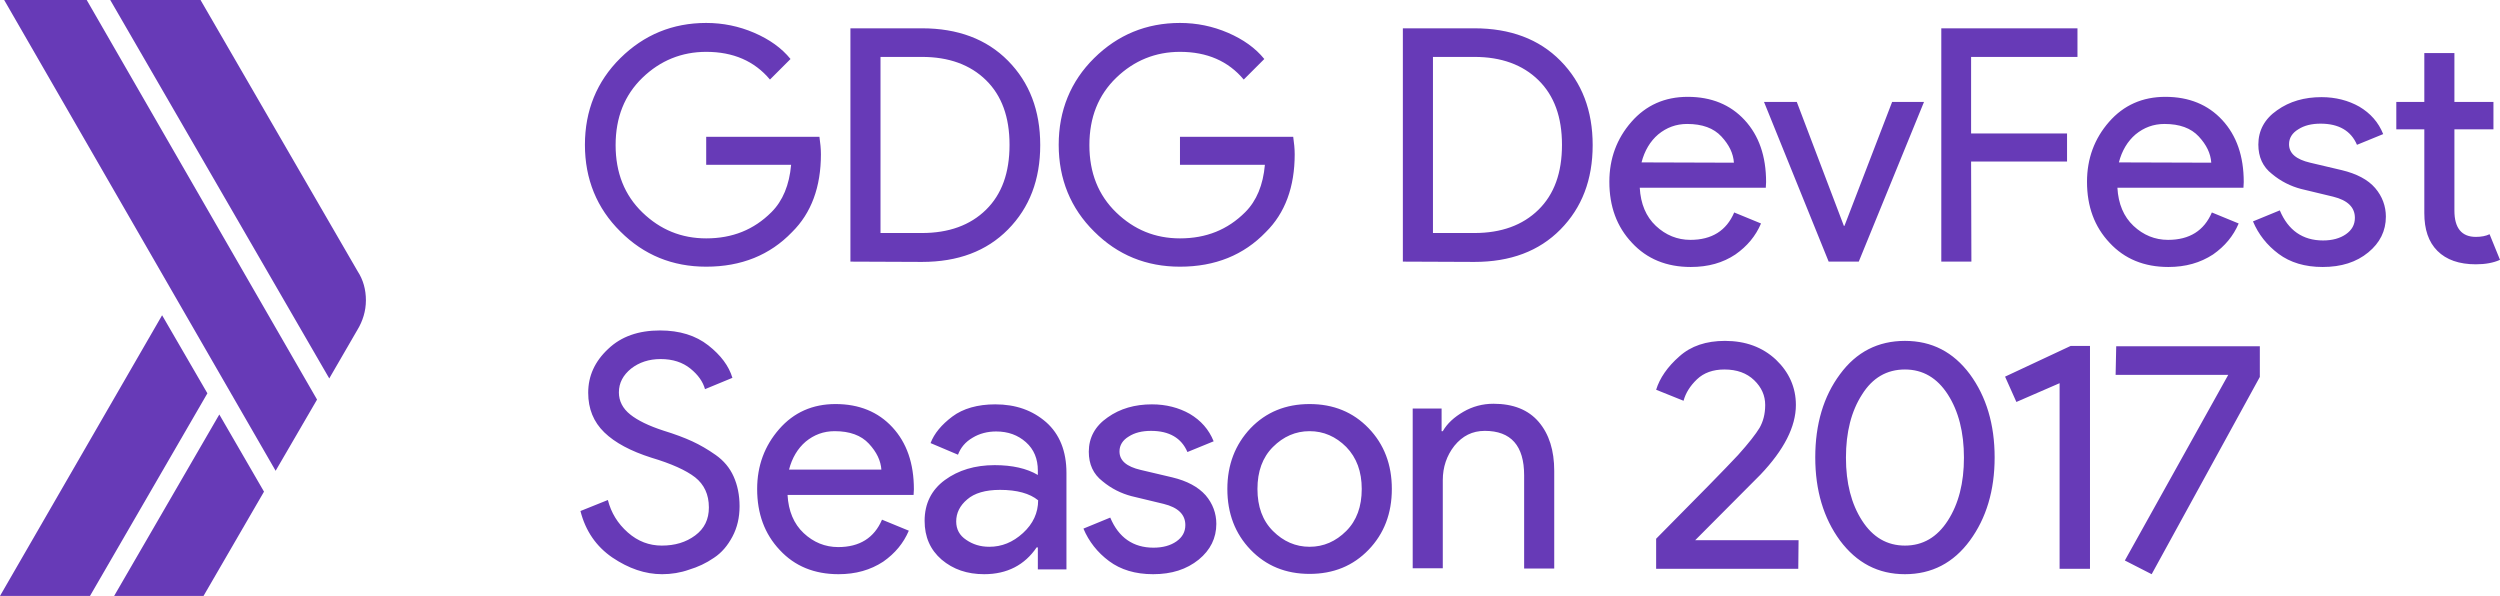
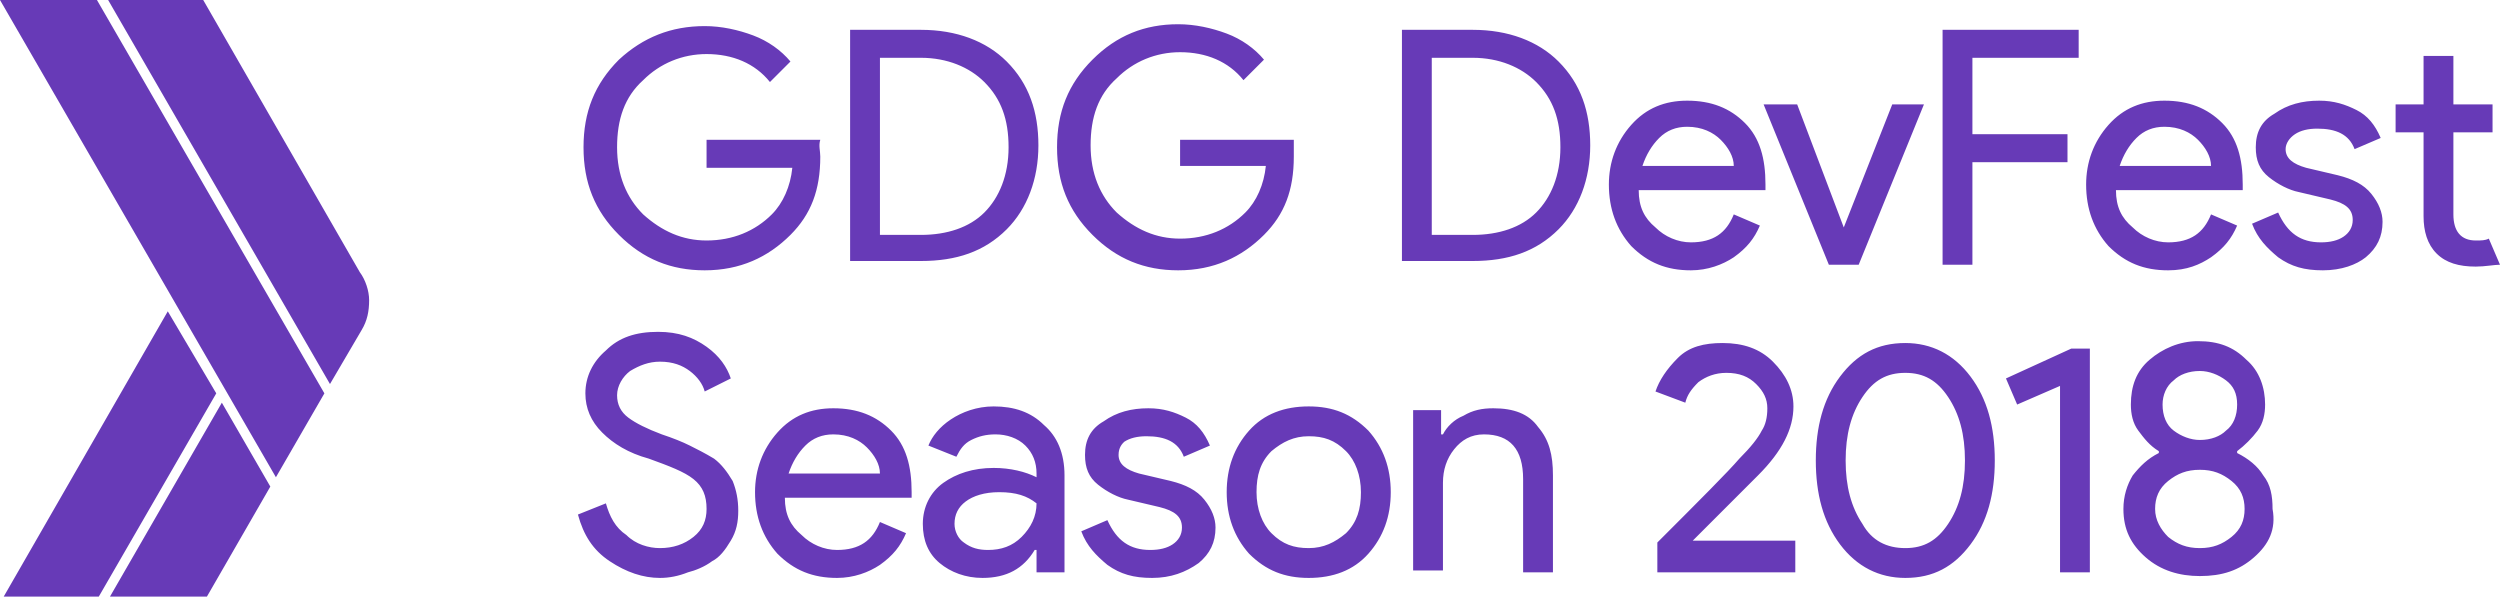
- <svg xmlns="http://www.w3.org/2000/svg" id="Layer_4" viewBox="0 0 839 200">
-   <style>.st0{fill:#673AB7;}</style>
-   <path class="st0" d="M275.5 51.8c0 10.9-3.2 19.7-9.7 26.1-7.4 7.7-17 11.6-28.8 11.6-11.3 0-20.9-3.9-28.8-11.8-7.9-7.8-11.9-17.6-11.9-29.1s4-21.3 11.9-29.1S225.7 7.7 237 7.7c5.6 0 11 1.1 16.1 3.3 5.1 2.2 9.2 5.1 12.2 8.8l-6.9 6.9c-5.2-6.2-12.3-9.3-21.4-9.3-8.2 0-15.4 2.9-21.4 8.7s-9 13.3-9 22.6 3 16.8 9 22.6c6 5.8 13.1 8.7 21.4 8.7 8.8 0 16-2.9 21.9-8.8 3.8-3.8 6-9.1 6.6-15.9H237v-9.4h38c.3 2.1.5 4 .5 5.9zm9.9 36V9.5h24c12 0 21.7 3.6 28.9 10.9 7.2 7.3 10.8 16.7 10.8 28.3s-3.6 21-10.8 28.3c-7.2 7.3-16.8 10.9-28.9 10.9l-24-.1zm10.1-9.6h13.9c9 0 16.2-2.6 21.5-7.8 5.3-5.2 7.9-12.4 7.9-21.8 0-9.3-2.6-16.5-7.9-21.7s-12.5-7.8-21.5-7.8h-13.9v59.1zm139-26.4c0 10.9-3.2 19.7-9.7 26.1-7.4 7.7-17 11.6-28.8 11.6-11.3 0-20.9-3.9-28.8-11.8-7.9-7.8-11.9-17.6-11.9-29.1s4-21.3 11.9-29.1S384.7 7.7 396 7.7c5.6 0 11 1.1 16.1 3.3s9.2 5.1 12.2 8.8l-6.9 6.9c-5.2-6.2-12.3-9.3-21.4-9.3-8.2 0-15.4 2.9-21.4 8.7s-9 13.3-9 22.6 3 16.8 9 22.6c6 5.8 13.1 8.7 21.4 8.7 8.8 0 16-2.9 21.9-8.8 3.8-3.8 6-9.1 6.6-15.9H396v-9.4h38c.3 2.1.5 4 .5 5.9zm36.3 36V9.5h24c12 0 21.7 3.6 28.9 10.9s10.8 16.7 10.8 28.3-3.6 21-10.8 28.3-16.8 10.9-28.9 10.9l-24-.1zm10.1-9.6h13.9c9 0 16.2-2.6 21.5-7.8 5.3-5.2 7.9-12.4 7.9-21.8 0-9.3-2.6-16.5-7.9-21.7-5.3-5.2-12.5-7.8-21.5-7.8h-13.9v59.1zm86.5 11.4c-8.1 0-14.7-2.7-19.7-8.1-5.1-5.4-7.6-12.2-7.6-20.5 0-7.8 2.5-14.5 7.4-20.1s11.2-8.4 18.9-8.4c7.9 0 14.3 2.6 19.1 7.8s7.2 12.1 7.2 20.8l-.1 1.9h-42.3c.3 5.4 2.1 9.7 5.4 12.8 3.3 3.1 7.2 4.7 11.6 4.7 7.2 0 12.1-3.1 14.7-9.2l9 3.7c-1.8 4.2-4.6 7.6-8.6 10.4-4.2 2.8-9.1 4.2-15 4.2zm14.5-35c-.2-3.1-1.6-6-4.2-8.8-2.6-2.8-6.4-4.2-11.5-4.2-3.7 0-6.9 1.2-9.7 3.5-2.7 2.3-4.6 5.5-5.6 9.4l31 .1zm31.8 33.2L592 34.2h11l15.8 41.6h.2l16-41.6h10.7l-21.9 53.6h-10.1zm47.9 0h-10.1V9.5h45.7v9.6h-35.7v25.7h32.2v9.4h-32.2l.1 33.6zm66.1 1.8c-8.1 0-14.7-2.7-19.7-8.1-5.1-5.4-7.6-12.2-7.6-20.5 0-7.8 2.5-14.5 7.4-20.1s11.2-8.4 18.9-8.4c7.9 0 14.3 2.6 19.1 7.8s7.2 12.1 7.2 20.8l-.1 1.9h-42.3c.3 5.4 2.1 9.7 5.4 12.8 3.3 3.1 7.2 4.7 11.6 4.7 7.2 0 12.1-3.1 14.7-9.2l9 3.7c-1.8 4.2-4.6 7.6-8.6 10.4-4.3 2.8-9.2 4.2-15 4.2zm14.4-35c-.2-3.1-1.6-6-4.2-8.8-2.6-2.8-6.4-4.2-11.5-4.2-3.7 0-6.9 1.2-9.7 3.5-2.7 2.3-4.6 5.5-5.6 9.4l31 .1zm37.4 35c-6 0-10.9-1.5-14.8-4.4-3.9-2.9-6.8-6.6-8.6-10.9l9-3.7c2.8 6.7 7.7 10.1 14.5 10.1 3.1 0 5.7-.7 7.7-2.1s3-3.2 3-5.5c0-3.5-2.4-5.9-7.3-7.1l-10.8-2.6c-3.4-.9-6.7-2.5-9.7-5-3.1-2.4-4.6-5.7-4.6-9.9 0-4.7 2.1-8.6 6.3-11.5 4.2-3 9.2-4.4 14.9-4.4 4.7 0 9 1.1 12.7 3.2 3.7 2.2 6.4 5.2 8 9.2l-8.8 3.6c-2-4.7-6.1-7.1-12.2-7.1-3 0-5.5.6-7.5 1.9-2 1.2-3.1 2.9-3.1 5 0 3.1 2.4 5.1 7.1 6.2l10.6 2.5c5 1.2 8.8 3.2 11.2 6s3.6 6.1 3.6 9.6c0 4.8-2 8.8-5.9 12-4 3.3-9.1 4.9-15.3 4.9zm51.4-.9c-5.6 0-9.9-1.5-12.9-4.5s-4.4-7.2-4.4-12.7V43.4h-9.4v-9.2h9.4V17.8h10.1v16.4h13.1v9.2h-13.1v27.3c0 5.8 2.4 8.8 7.2 8.8 1.8 0 3.4-.3 4.6-.9l3.5 8.6c-2.2 1-4.9 1.5-8.1 1.5zm-608.7 104c-5.7 0-11.2-1.9-16.7-5.6-5.4-3.7-9-8.9-10.7-15.6l9.2-3.7c1.1 4.3 3.3 7.9 6.7 10.9s7.2 4.4 11.4 4.4c4.4 0 8.1-1.1 11.2-3.4 3.1-2.3 4.6-5.4 4.6-9.4 0-4.4-1.6-7.7-4.6-10.1-3.1-2.4-8-4.6-14.7-6.6-6.9-2.2-12.2-5-15.8-8.5s-5.4-7.9-5.4-13.3c0-5.6 2.2-10.5 6.7-14.7 4.4-4.2 10.2-6.2 17.4-6.2 6.6 0 12 1.7 16.2 5s6.9 6.9 8.1 10.9l-9.2 3.8c-.7-2.5-2.3-4.8-4.9-6.9-2.6-2.1-5.9-3.2-10-3.2-3.9 0-7.2 1.1-9.9 3.2-2.7 2.2-4.1 4.8-4.1 8 0 2.9 1.3 5.4 3.8 7.4s6.2 3.8 11.1 5.4c3.9 1.2 7.1 2.4 9.7 3.6 2.6 1.2 5.2 2.7 7.9 4.6 2.7 1.9 4.7 4.3 6 7.2s2 6.2 2 10-.8 7.2-2.4 10.2c-1.6 3-3.6 5.4-6.2 7.1-2.6 1.8-5.4 3.1-8.4 4-2.8 1-5.9 1.5-9 1.5zm59.2 0c-8.1 0-14.7-2.7-19.7-8.1-5.1-5.4-7.6-12.2-7.6-20.5 0-7.8 2.5-14.5 7.4-20.1s11.2-8.4 18.9-8.4c7.9 0 14.3 2.6 19.1 7.8 4.8 5.2 7.2 12.1 7.2 20.8l-.1 1.9h-42.3c.3 5.4 2.1 9.7 5.4 12.8s7.2 4.7 11.6 4.7c7.2 0 12.1-3.1 14.7-9.2l9 3.7c-1.8 4.2-4.6 7.6-8.6 10.4-4.3 2.8-9.2 4.2-15 4.2zm14.4-35c-.2-3.1-1.6-6-4.2-8.8s-6.4-4.2-11.5-4.2c-3.7 0-6.9 1.2-9.7 3.5-2.7 2.3-4.6 5.5-5.6 9.4h31v.1zm34.5 35c-5.7 0-10.4-1.6-14.3-4.9-3.8-3.3-5.7-7.6-5.7-13 0-5.8 2.3-10.4 6.8-13.7s10.1-5 16.7-5c5.9 0 10.8 1.1 14.5 3.3v-1.5c0-3.9-1.3-7.1-4-9.5s-6-3.6-10-3.6c-2.9 0-5.6.7-7.9 2.1-2.4 1.4-4 3.3-4.9 5.7l-9.2-3.9c1.2-3.2 3.7-6.2 7.3-8.9 3.6-2.7 8.5-4.1 14.4-4.1 6.9 0 12.5 2 17.1 6 4.5 4 6.8 9.7 6.8 17v32.4h-9.6v-7.4h-.4c-4 5.9-9.9 9-17.6 9zm1.7-9.2c4.2 0 7.9-1.5 11.3-4.6s5.1-6.8 5.1-11c-2.8-2.3-7.1-3.5-12.8-3.5-4.9 0-8.6 1.1-11 3.2-2.5 2.1-3.7 4.6-3.7 7.4 0 2.6 1.1 4.7 3.4 6.2 2.2 1.5 4.7 2.3 7.7 2.3zm55 9.2c-6 0-10.9-1.5-14.8-4.4s-6.8-6.6-8.6-10.9l9-3.7c2.8 6.7 7.7 10.1 14.5 10.1 3.1 0 5.7-.7 7.7-2.1 2-1.4 3-3.2 3-5.5 0-3.5-2.4-5.9-7.3-7.1l-10.8-2.6c-3.4-.9-6.7-2.5-9.7-5-3.1-2.4-4.6-5.7-4.6-9.9 0-4.7 2.1-8.6 6.3-11.5 4.2-3 9.2-4.4 14.9-4.4 4.7 0 9 1.1 12.7 3.2 3.7 2.2 6.4 5.2 8 9.2l-8.8 3.6c-2-4.7-6.1-7.1-12.2-7.1-3 0-5.5.6-7.5 1.9-2 1.2-3.1 2.9-3.1 5 0 3.1 2.4 5.1 7.1 6.2l10.6 2.5c5 1.2 8.7 3.2 11.2 6 2.4 2.8 3.6 6.1 3.6 9.6 0 4.8-2 8.8-5.9 12-4.1 3.3-9.1 4.9-15.3 4.9zm32.7-49c5.2-5.4 11.8-8.1 19.8-8.1s14.6 2.7 19.8 8.1c5.2 5.4 7.8 12.2 7.8 20.4s-2.6 15-7.8 20.4c-5.2 5.4-11.8 8.1-19.8 8.1s-14.6-2.7-19.8-8.1c-5.2-5.4-7.8-12.2-7.8-20.4 0-8.1 2.6-14.9 7.8-20.4zm7.5 34.5c3.5 3.5 7.6 5.3 12.3 5.3 4.7 0 8.8-1.8 12.3-5.3s5.2-8.2 5.2-14.1c0-5.8-1.7-10.5-5.2-14.1-3.5-3.5-7.6-5.3-12.3-5.3-4.7 0-8.8 1.8-12.3 5.3s-5.2 8.2-5.2 14.1 1.7 10.6 5.2 14.1zm56.6-40.9v7.4h.4c1.5-2.6 3.8-4.7 6.9-6.5s6.5-2.7 10.1-2.7c6.6 0 11.7 2 15.2 6.1s5.2 9.6 5.2 16.4v32.8h-10.1v-31.3c0-9.9-4.4-14.9-13.2-14.9-4.2 0-7.5 1.7-10.2 5-2.6 3.3-3.9 7.2-3.9 11.5v29.6h-10.1v-53.6h9.7v.2zm119.7 53.6h-47.7v-10.1c14.3-14.4 23.4-23.7 27.5-28.1 3.6-4 6-7.1 7.2-9.1 1.2-2.1 1.9-4.6 1.9-7.7 0-3.1-1.2-5.9-3.7-8.3-2.5-2.4-5.8-3.6-10-3.6-3.8 0-6.9 1.1-9.2 3.3s-3.8 4.6-4.5 7.2l-9.2-3.7c1.2-3.9 3.8-7.7 7.8-11.2 3.9-3.5 9-5.2 15.3-5.2 6.9 0 12.6 2.1 17.1 6.3 4.4 4.2 6.7 9.3 6.7 15.2 0 7.3-4 15.1-11.9 23.4l-21.9 22h34.7l-.1 9.6zm57.6-9.5c-5.5 7.5-12.8 11.3-21.8 11.3s-16.2-3.8-21.8-11.3c-5.5-7.5-8.3-16.8-8.3-27.9 0-11.2 2.8-20.5 8.3-27.9 5.5-7.5 12.8-11.2 21.8-11.2s16.2 3.7 21.8 11.2c5.5 7.5 8.3 16.8 8.3 27.9s-2.8 20.4-8.3 27.9zm-21.8 1.7c6 0 10.8-2.8 14.4-8.4 3.6-5.6 5.4-12.6 5.4-21.1s-1.8-15.6-5.4-21.2c-3.6-5.6-8.4-8.4-14.4-8.4-6.1 0-10.9 2.8-14.4 8.4-3.6 5.6-5.4 12.6-5.4 21.2 0 8.5 1.8 15.5 5.4 21.1 3.6 5.6 8.4 8.4 14.4 8.4zm62 7.8h-10.1v-62.3l-14.5 6.3-3.8-8.5 22-10.3h6.5v74.8h-.1zm20.8 1.8l-9-4.6 34.7-62.3H710l.2-9.6h48.2v10.3l-36.3 66.2z" id="XMLID_7_" />
-   <path class="st0" d="M110.5 127l9.5-16.4c1.7-2.8 2.8-6.2 2.8-9.8s-.9-6.9-2.8-9.8L67.3 0H37l73.5 127zm-56.1-21.2L0 200h30.2l39.4-68-15.2-26.2zM92.5 158l13.9-23.9L29.1 0H1.4l91.1 158zm-18.9-18.9L38.3 200h30l20.3-35-15-25.9z" />
+ <svg xmlns="http://www.w3.org/2000/svg" id="Layer_4" width="134.1" height="32">
+   <style>.st0{fill:#673ab7}</style>
+   <g id="XMLID_261_">
+     <path id="XMLID_259_" d="M5.2 0H0l14.8 25.6 2.6-4.5z" class="st0" />
+     <path id="XMLID_258_" d="M19.3 14.6L10.9 0H5.8l11.9 20.6 1.7-2.9c.3-.5.4-1 .4-1.6 0-.5-.2-1.1-.5-1.5z" class="st0" />
+     <path id="XMLID_257_" d="M9 16.7L.2 32h5.1l6.3-10.9z" class="st0" />
+     <path id="XMLID_256_" d="M11.9 21.6L5.9 32h5.2l3.4-5.9z" class="st0" />
+   </g>
+   <g id="XMLID_1_">
+     <path d="M44 8.4c0 1.8-.5 3.1-1.6 4.2-1.2 1.2-2.7 1.9-4.6 1.9-1.8 0-3.3-.6-4.6-1.9-1.3-1.3-1.9-2.8-1.9-4.7s.6-3.4 1.9-4.7C34.5 2 36 1.4 37.8 1.4c.9 0 1.8.2 2.6.5s1.5.8 2 1.4l-1.1 1.1c-.8-1-2-1.5-3.4-1.5-1.3 0-2.5.5-3.4 1.4-1 .9-1.4 2.1-1.4 3.6s.5 2.7 1.4 3.6c1 .9 2.1 1.4 3.4 1.4 1.4 0 2.6-.5 3.5-1.4.6-.6 1-1.5 1.1-2.5h-4.6V7.5H44c-.1.3 0 .6 0 .9zM45.6 14.2V1.6h3.8c1.9 0 3.5.6 4.6 1.7 1.2 1.2 1.7 2.7 1.7 4.5s-.6 3.4-1.7 4.5c-1.2 1.2-2.7 1.7-4.6 1.7h-3.8zm1.6-1.6h2.2c1.4 0 2.6-.4 3.4-1.2.8-.8 1.3-2 1.3-3.5s-.4-2.6-1.3-3.5c-.8-.8-2-1.3-3.4-1.3h-2.2v9.5zM69.4 8.4c0 1.8-.5 3.1-1.6 4.2-1.2 1.2-2.7 1.9-4.6 1.9-1.8 0-3.3-.6-4.6-1.9-1.3-1.3-1.9-2.8-1.9-4.7s.6-3.4 1.9-4.7c1.3-1.3 2.8-1.9 4.6-1.9.9 0 1.8.2 2.6.5s1.5.8 2 1.4l-1.1 1.1c-.8-1-2-1.5-3.4-1.5-1.3 0-2.5.5-3.4 1.4-1 .9-1.4 2.1-1.4 3.6s.5 2.7 1.4 3.6c1 .9 2.1 1.4 3.4 1.4 1.4 0 2.6-.5 3.5-1.4.6-.6 1-1.5 1.1-2.5h-4.6V7.5h6.1v.9zM75.2 14.2V1.6H79c1.9 0 3.5.6 4.6 1.7 1.2 1.2 1.7 2.7 1.7 4.5s-.6 3.4-1.7 4.5C82.4 13.5 80.9 14 79 14h-3.8zm1.6-1.6H79c1.4 0 2.6-.4 3.4-1.2.8-.8 1.3-2 1.3-3.5s-.4-2.6-1.3-3.5c-.8-.8-2-1.3-3.4-1.3h-2.2v9.5zM90.7 14.5c-1.3 0-2.3-.4-3.2-1.3-.8-.9-1.2-2-1.2-3.3 0-1.2.4-2.3 1.2-3.2.8-.9 1.8-1.3 3-1.3 1.3 0 2.3.4 3.1 1.2.8.8 1.1 1.9 1.1 3.3v.3h-6.8c0 .9.3 1.5.9 2 .5.5 1.2.8 1.9.8 1.2 0 1.9-.5 2.3-1.5l1.4.6c-.3.7-.7 1.2-1.4 1.7-.6.4-1.4.7-2.3.7zM93 8.9c0-.5-.3-1-.7-1.4-.4-.4-1-.7-1.8-.7-.6 0-1.1.2-1.5.6-.4.4-.7.9-.9 1.5H93zM98.1 14.2l-3.5-8.6h1.8l2.5 6.6 2.6-6.6h1.7l-3.5 8.6h-1.6zM105.8 14.2h-1.6V1.6h7.3v1.5h-5.7v4.1h5.1v1.5h-5.1v5.5zM116.3 14.5c-1.3 0-2.3-.4-3.2-1.3-.8-.9-1.2-2-1.2-3.3 0-1.2.4-2.3 1.2-3.2.8-.9 1.8-1.3 3-1.3 1.3 0 2.3.4 3.1 1.2.8.8 1.1 1.9 1.1 3.3v.3h-6.8c0 .9.3 1.5.9 2 .5.5 1.2.8 1.9.8 1.2 0 1.9-.5 2.3-1.5l1.4.6c-.3.7-.7 1.2-1.4 1.7-.6.4-1.3.7-2.3.7zm2.3-5.6c0-.5-.3-1-.7-1.4-.4-.4-1-.7-1.8-.7-.6 0-1.1.2-1.5.6-.4.4-.7.9-.9 1.5h4.9zM124.6 14.5c-1 0-1.7-.2-2.4-.7-.6-.5-1.1-1-1.4-1.8l1.4-.6c.5 1.1 1.2 1.6 2.3 1.6.5 0 .9-.1 1.2-.3.3-.2.5-.5.5-.9 0-.6-.4-.9-1.2-1.1l-1.7-.4c-.5-.1-1.1-.4-1.6-.8s-.7-.9-.7-1.6c0-.8.3-1.4 1-1.8.7-.5 1.5-.7 2.4-.7.8 0 1.4.2 2 .5.6.3 1 .8 1.3 1.5l-1.4.6c-.3-.8-1-1.1-2-1.1-.5 0-.9.1-1.2.3-.3.2-.5.5-.5.8 0 .5.4.8 1.1 1l1.7.4c.8.2 1.4.5 1.8 1 .4.5.6 1 .6 1.5 0 .8-.3 1.4-.9 1.9-.5.4-1.3.7-2.3.7zM132.8 14.3c-.9 0-1.6-.2-2.1-.7-.5-.5-.7-1.2-.7-2V7.1h-1.5V5.6h1.5V3h1.6v2.6h2.1v1.5h-2.1v4.4c0 .9.4 1.4 1.2 1.4.3 0 .5 0 .7-.1l.6 1.4c-.3 0-.8.1-1.3.1zM35.4 31c-.9 0-1.8-.3-2.7-.9-.9-.6-1.4-1.4-1.7-2.5l1.5-.6c.2.7.5 1.3 1.1 1.7.5.5 1.2.7 1.8.7.7 0 1.3-.2 1.8-.6.5-.4.7-.9.7-1.5 0-.7-.2-1.2-.7-1.6-.5-.4-1.3-.7-2.4-1.1-1.1-.3-1.9-.8-2.5-1.4-.6-.6-.9-1.3-.9-2.1 0-.9.4-1.7 1.1-2.3.7-.7 1.6-1 2.8-1 1.1 0 1.9.3 2.6.8.7.5 1.1 1.1 1.3 1.7l-1.4.7c-.1-.4-.4-.8-.8-1.1-.4-.3-.9-.5-1.6-.5-.6 0-1.1.2-1.6.5-.4.3-.7.8-.7 1.3s.2.9.6 1.2c.4.3 1 .6 1.8.9.6.2 1.1.4 1.5.6.4.2.8.4 1.3.7.4.3.7.7 1 1.2.2.5.3 1 .3 1.6 0 .6-.1 1.1-.4 1.6-.3.5-.6.9-1 1.1-.4.3-.9.5-1.3.6-.5.2-1 .3-1.5.3zM44.9 31c-1.3 0-2.3-.4-3.2-1.3-.8-.9-1.2-2-1.2-3.3 0-1.2.4-2.3 1.2-3.2.8-.9 1.8-1.3 3-1.3 1.3 0 2.3.4 3.1 1.2.8.8 1.1 1.9 1.1 3.3v.3h-6.8c0 .9.3 1.5.9 2 .5.5 1.2.8 1.9.8 1.2 0 1.9-.5 2.3-1.5l1.4.6c-.3.7-.7 1.2-1.4 1.7-.6.4-1.4.7-2.3.7zm2.3-5.6c0-.5-.3-1-.7-1.4-.4-.4-1-.7-1.8-.7-.6 0-1.1.2-1.5.6-.4.4-.7.9-.9 1.5h4.9zM52.7 31c-.9 0-1.7-.3-2.3-.8-.6-.5-.9-1.2-.9-2.1 0-.9.4-1.7 1.1-2.2.7-.5 1.6-.8 2.7-.8.9 0 1.7.2 2.3.5v-.2c0-.6-.2-1.1-.6-1.5-.4-.4-1-.6-1.6-.6-.5 0-.9.1-1.3.3-.4.2-.6.5-.8.9l-1.5-.6c.2-.5.6-1 1.2-1.4.6-.4 1.4-.7 2.3-.7 1.1 0 2 .3 2.7 1 .7.6 1.1 1.5 1.1 2.7v5.2h-1.5v-1.2h-.1c-.6 1-1.5 1.5-2.8 1.5zm.3-1.5c.7 0 1.3-.2 1.8-.7.5-.5.8-1.1.8-1.8-.5-.4-1.1-.6-2-.6-.8 0-1.4.2-1.8.5-.4.3-.6.7-.6 1.2 0 .4.2.8.5 1 .4.3.8.4 1.3.4zM61.8 31c-1 0-1.7-.2-2.4-.7-.6-.5-1.1-1-1.4-1.8l1.4-.6c.5 1.1 1.2 1.6 2.3 1.6.5 0 .9-.1 1.2-.3.3-.2.5-.5.5-.9 0-.6-.4-.9-1.2-1.1l-1.7-.4c-.5-.1-1.1-.4-1.6-.8s-.7-.9-.7-1.6c0-.8.3-1.4 1-1.8.7-.5 1.5-.7 2.4-.7.8 0 1.4.2 2 .5.6.3 1 .8 1.3 1.5l-1.4.6c-.3-.8-1-1.1-2-1.1-.5 0-.9.1-1.2.3-.1.1-.3.3-.3.7 0 .5.4.8 1.1 1l1.7.4c.8.2 1.4.5 1.8 1 .4.5.6 1 .6 1.5 0 .8-.3 1.4-.9 1.9-.7.5-1.5.8-2.5.8zM67 23.1c.8-.9 1.9-1.3 3.2-1.3 1.3 0 2.3.4 3.2 1.3.8.9 1.2 2 1.2 3.3 0 1.3-.4 2.4-1.2 3.3-.8.9-1.9 1.3-3.2 1.3-1.3 0-2.3-.4-3.2-1.3-.8-.9-1.2-2-1.2-3.3 0-1.3.4-2.4 1.2-3.3zm1.2 5.5c.6.6 1.2.8 2 .8s1.4-.3 2-.8c.6-.6.8-1.3.8-2.2 0-.9-.3-1.7-.8-2.2-.6-.6-1.2-.8-2-.8s-1.4.3-2 .8c-.6.6-.8 1.3-.8 2.2 0 .9.3 1.7.8 2.2zM77.3 22.1v1.2h.1c.2-.4.6-.8 1.1-1 .5-.3 1-.4 1.6-.4 1.1 0 1.9.3 2.4 1 .6.7.8 1.5.8 2.6v5.2h-1.6v-5c0-1.6-.7-2.4-2.1-2.4-.7 0-1.2.3-1.6.8-.4.5-.6 1.1-.6 1.8v4.7h-1.6V22h1.5zM96.5 30.7h-7.6v-1.6c2.3-2.3 3.8-3.8 4.4-4.5.6-.6 1-1.1 1.2-1.5.2-.3.3-.7.3-1.2s-.2-.9-.6-1.3c-.4-.4-.9-.6-1.6-.6-.6 0-1.1.2-1.5.5-.4.4-.6.7-.7 1.1l-1.6-.6c.2-.6.6-1.2 1.2-1.8.6-.6 1.4-.8 2.4-.8 1.1 0 2 .3 2.7 1 .7.7 1.1 1.5 1.1 2.4 0 1.2-.6 2.4-1.9 3.7L90.8 29h5.5v1.7zM105.7 29.2c-.9 1.2-2 1.8-3.5 1.8-1.4 0-2.6-.6-3.5-1.8-.9-1.2-1.3-2.7-1.3-4.5 0-1.8.4-3.3 1.3-4.5.9-1.2 2-1.8 3.5-1.8 1.4 0 2.6.6 3.5 1.8.9 1.2 1.3 2.7 1.3 4.5 0 1.8-.4 3.3-1.3 4.5zm-3.5.2c1 0 1.7-.4 2.3-1.3.6-.9.9-2 .9-3.4s-.3-2.5-.9-3.4c-.6-.9-1.3-1.3-2.3-1.3-1 0-1.7.4-2.3 1.3-.6.9-.9 2-.9 3.4s.3 2.5.9 3.4c.5.9 1.3 1.3 2.3 1.3zM112.1 30.7h-1.6v-10l-2.3 1-.6-1.4 3.5-1.6h1v12zM120.9 29.9c-.8.7-1.7 1-2.9 1-1.1 0-2.1-.3-2.9-1-.8-.7-1.2-1.5-1.2-2.6 0-.7.2-1.3.5-1.8.4-.5.8-.9 1.4-1.2v-.1c-.5-.3-.8-.7-1.1-1.1-.3-.4-.4-.9-.4-1.4 0-1 .3-1.8 1-2.4.7-.6 1.6-1 2.6-1 1.1 0 1.9.3 2.6 1 .7.6 1 1.5 1 2.4 0 .5-.1 1-.4 1.4-.3.4-.7.8-1.1 1.1v.1c.6.3 1.1.7 1.4 1.2.4.5.5 1.1.5 1.8.2 1.1-.2 1.9-1 2.6zm-4.6-1.1c.5.4 1 .6 1.7.6s1.2-.2 1.7-.6c.5-.4.7-.9.7-1.5s-.2-1.1-.7-1.5c-.5-.4-1-.6-1.7-.6s-1.2.2-1.7.6c-.5.4-.7.9-.7 1.5s.3 1.1.7 1.5zm.3-5.7c.4.3.9.5 1.4.5.6 0 1.1-.2 1.4-.5.4-.3.6-.8.6-1.4 0-.6-.2-1-.6-1.3-.4-.3-.9-.5-1.4-.5-.6 0-1.1.2-1.4.5-.4.3-.6.8-.6 1.3 0 .6.2 1.1.6 1.4z" class="st0" />
+   </g>
</svg>
